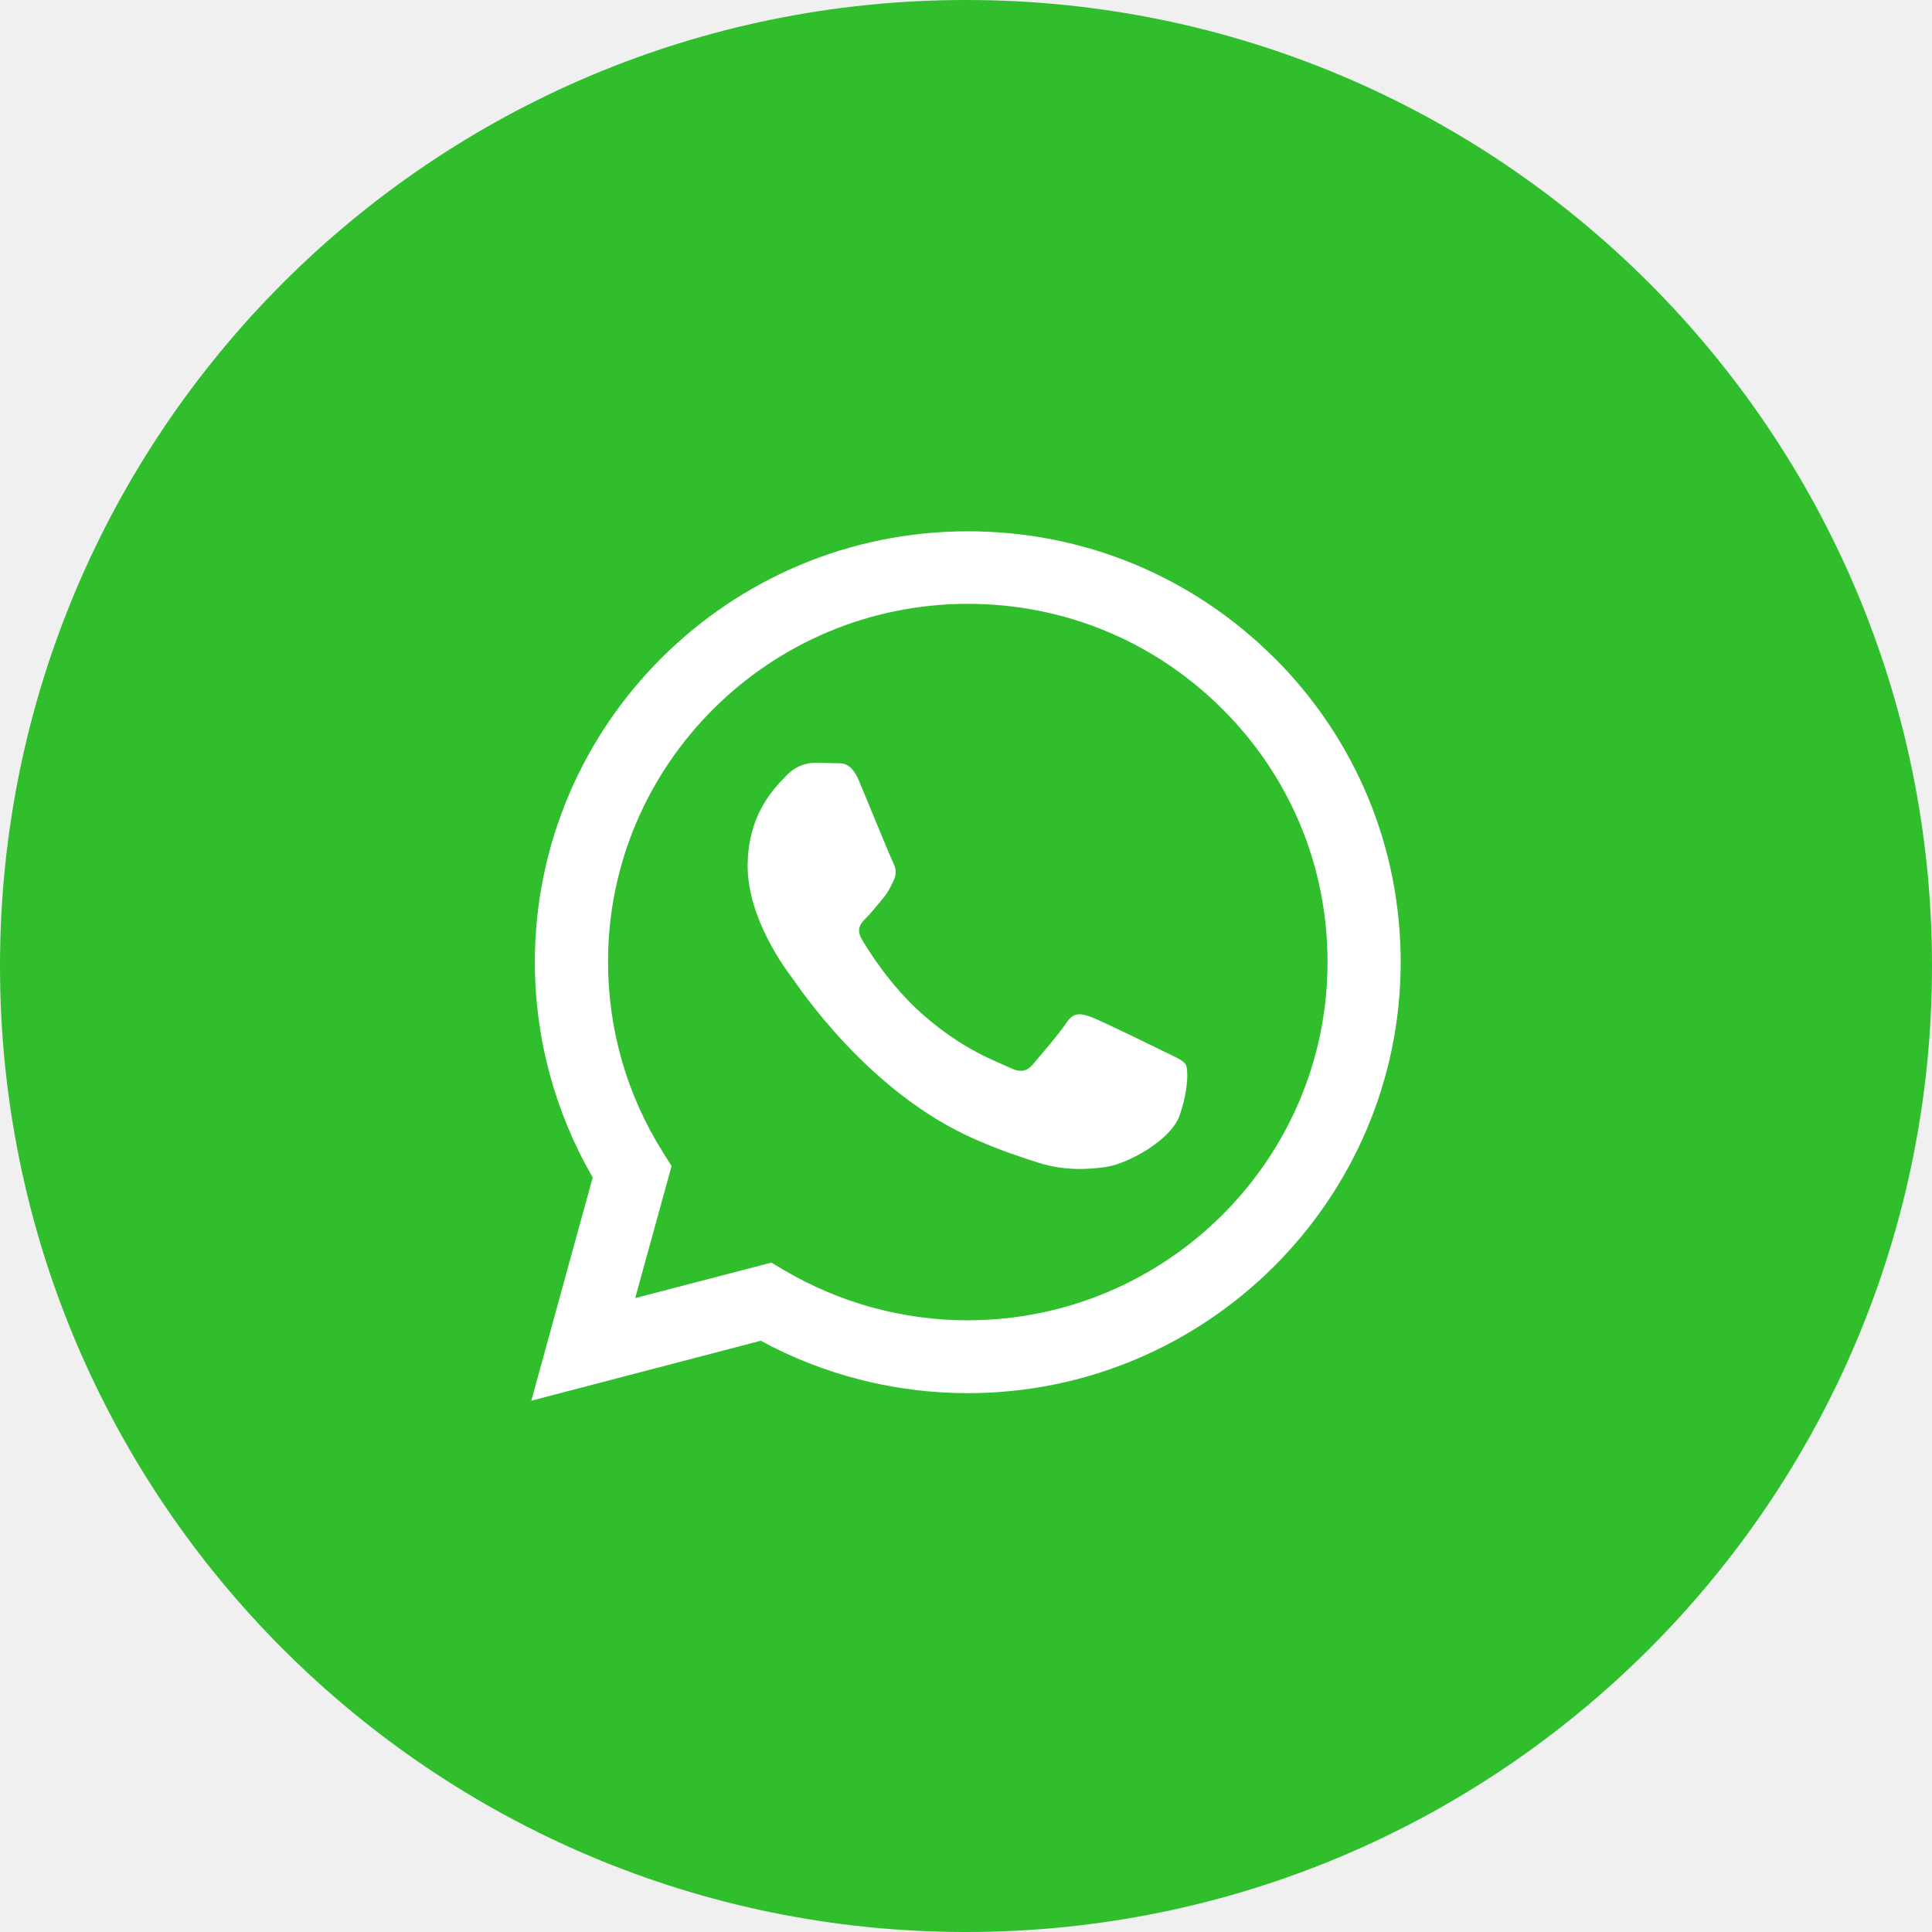
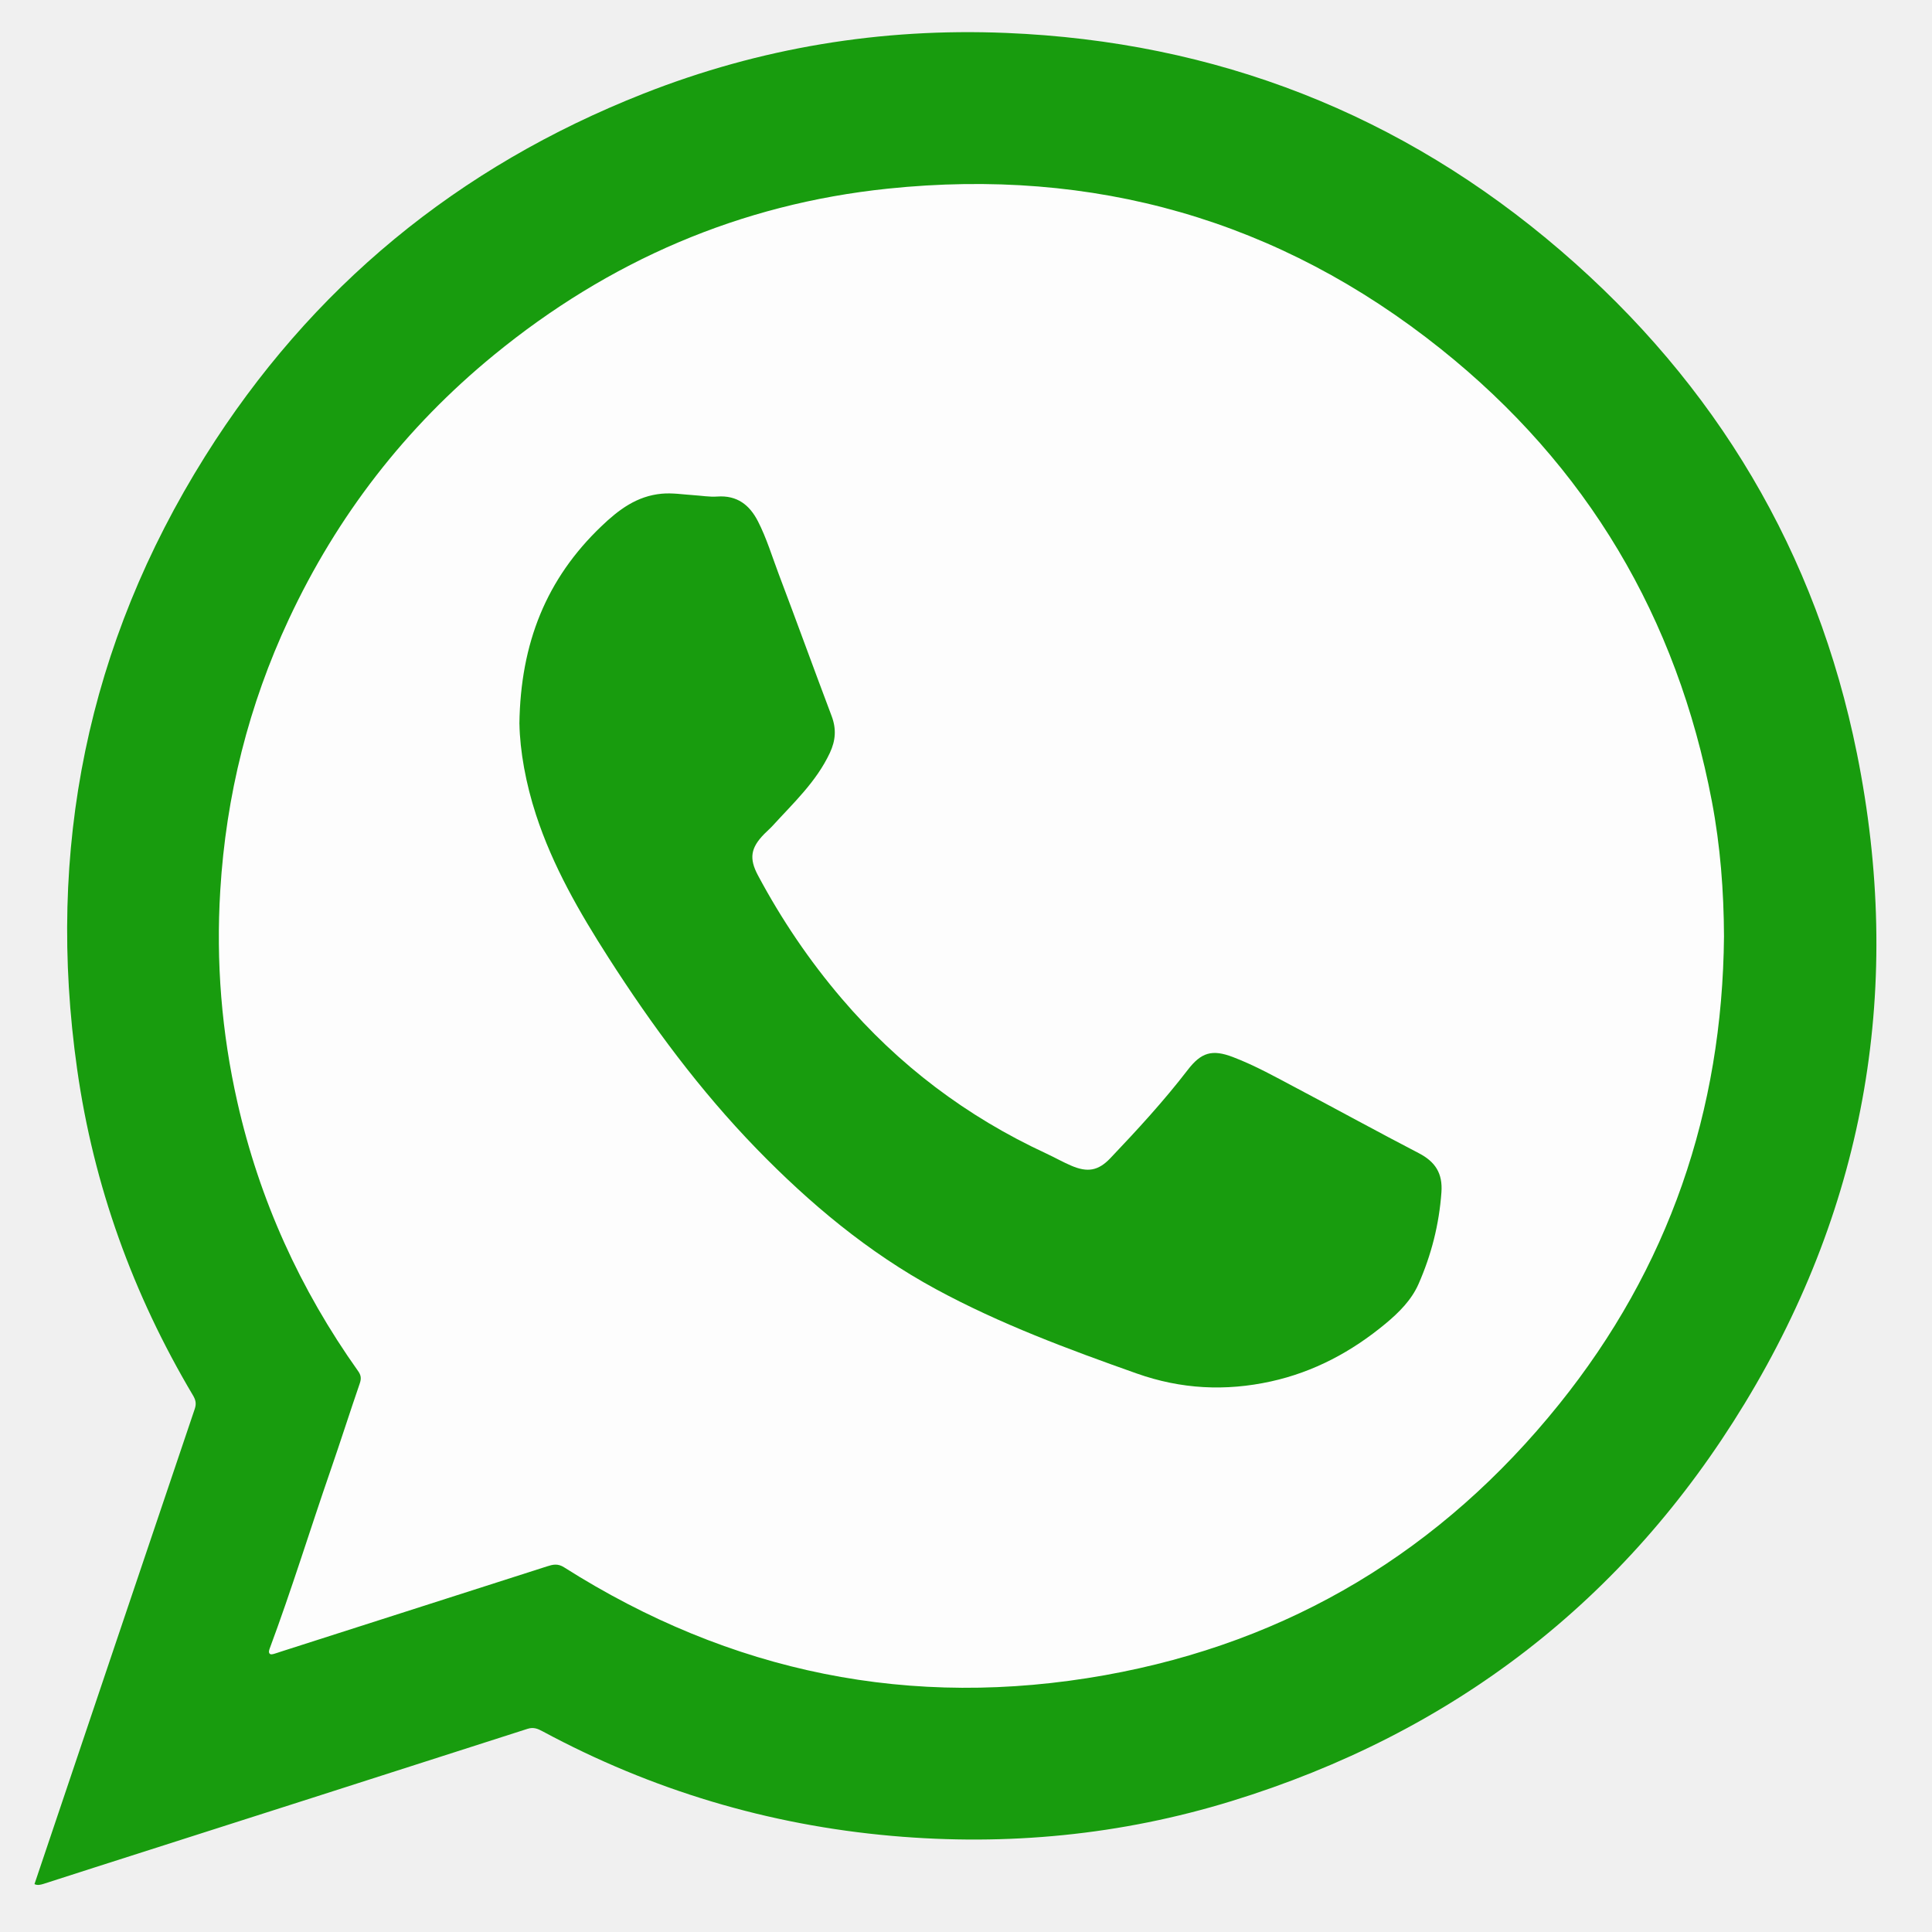
- <svg xmlns="http://www.w3.org/2000/svg" xmlns:xlink="http://www.w3.org/1999/xlink" width="70" height="70" viewBox="0 0 70 70" version="1.1">
-   <g id="Canvas" transform="translate(-3951 -41)">
-     <g id="wa" style="mix-blend-mode:normal;">
-       <g id="Vector" style="mix-blend-mode:normal;">
-         <use xlink:href="#path0_fill" transform="translate(3951 41)" fill="#30BE2D" style="mix-blend-mode:normal;" />
-       </g>
-       <g id="Vector" style="mix-blend-mode:normal;">
-         <use xlink:href="#path1_fill" transform="translate(3970.25 60.25)" fill="#FFFFFF" style="mix-blend-mode:normal;" />
-       </g>
+ <svg xmlns="http://www.w3.org/2000/svg" width="112" height="112">
+   <g>
+     <rect x="-1" y="-1" width="114" height="114" id="canvas_background" fill="none" />
+   </g>
+   <g>
+     <g id="svg_1">
+       <path fill-rule="evenodd" clip-rule="evenodd" fill="#189C0E" d="m1.999,109.223c3.097,-9.188 6.188,-18.373 9.293,-27.553c0.102,-0.304 0.049,-0.52 -0.103,-0.776c-3.483,-5.862 -5.761,-12.163 -6.717,-18.91c-1.805,-12.727 0.585,-24.629 7.42,-35.534c6.133,-9.781 14.647,-16.782 25.415,-21.024c6.754,-2.661 13.772,-3.814 21.012,-3.517c12.167,0.497 22.935,4.694 32.161,12.624c9.02,7.754 14.824,17.498 17.172,29.164c2.688,13.357 0.577,25.999 -6.507,37.658c-6.947,11.437 -16.942,19.116 -29.758,23.058c-6.419,1.974 -12.999,2.605 -19.682,2.016c-7.158,-0.631 -13.914,-2.652 -20.246,-6.06c-0.282,-0.152 -0.524,-0.26 -0.877,-0.147c-8.357,2.686 -16.719,5.358 -25.082,8.031c-0.989,0.317 -1.982,0.633 -2.967,0.954c-0.184,0.057 -0.356,0.102 -0.532,0.018z" id="svg_2" />
+       <path fill-rule="evenodd" clip-rule="evenodd" fill="#FDFDFD" d="m99.942,54.273c-0.091,10.135 -3.2,19.232 -9.564,27.139c-6.812,8.465 -15.59,13.777 -26.312,15.698c-11.248,2.013 -21.721,-0.136 -31.369,-6.253c-0.364,-0.232 -0.652,-0.16 -0.988,-0.052c-5.144,1.649 -10.288,3.295 -15.432,4.944c-0.125,0.039 -0.246,0.086 -0.37,0.12c-0.107,0.028 -0.24,0.077 -0.3,-0.041c-0.035,-0.067 -0.001,-0.182 0.03,-0.267c1.268,-3.404 2.333,-6.876 3.52,-10.307c0.582,-1.681 1.122,-3.379 1.701,-5.061c0.096,-0.281 0.071,-0.474 -0.099,-0.711c-3.362,-4.733 -5.719,-9.925 -6.998,-15.587c-0.915,-4.043 -1.247,-8.138 -0.991,-12.284c0.333,-5.491 1.644,-10.73 3.972,-15.712c2.806,-6.005 6.767,-11.125 11.898,-15.325c6.653,-5.448 14.256,-8.745 22.822,-9.637c11.928,-1.244 22.687,1.8 32.066,9.294c8.478,6.771 13.687,15.565 15.712,26.228c0.49,2.582 0.69,5.188 0.702,7.817l0,0z" id="svg_3" />
+       <path fill-rule="evenodd" clip-rule="evenodd" fill="#189C0E" d="m30.11,41.964c0.064,-4.707 1.578,-8.421 4.75,-11.454c1.008,-0.966 2.058,-1.754 3.495,-1.889c0.616,-0.058 1.225,0.044 1.836,0.083c0.465,0.029 0.932,0.114 1.393,0.081c1.143,-0.081 1.867,0.482 2.356,1.437c0.5,0.977 0.815,2.029 1.201,3.052c1.038,2.74 2.034,5.494 3.069,8.234c0.282,0.745 0.234,1.419 -0.103,2.138c-0.783,1.673 -2.113,2.902 -3.324,4.232c-0.148,0.164 -0.324,0.307 -0.478,0.468c-0.786,0.802 -0.893,1.414 -0.361,2.408c1.361,2.546 2.969,4.93 4.846,7.128c3.292,3.861 7.25,6.852 11.858,8.986c0.487,0.226 0.956,0.494 1.45,0.706c0.95,0.409 1.574,0.3 2.272,-0.435c1.563,-1.643 3.098,-3.313 4.482,-5.112c0.782,-1.018 1.412,-1.21 2.618,-0.75c1.288,0.49 2.488,1.164 3.7,1.805c2.365,1.25 4.708,2.537 7.082,3.77c0.95,0.494 1.389,1.165 1.309,2.267c-0.133,1.858 -0.583,3.625 -1.327,5.315c-0.41,0.932 -1.134,1.651 -1.91,2.297c-1.957,1.624 -4.148,2.803 -6.648,3.352c-2.632,0.578 -5.208,0.451 -7.783,-0.462c-3.977,-1.408 -7.924,-2.873 -11.638,-4.888c-3.927,-2.13 -7.311,-4.961 -10.409,-8.151c-3.272,-3.374 -6.051,-7.128 -8.583,-11.084c-1.679,-2.622 -3.22,-5.292 -4.189,-8.261c-0.597,-1.828 -0.932,-3.704 -0.962,-5.273z" id="svg_4" />
    </g>
  </g>
-   <defs>
-     <path id="path0_fill" d="M 35 70C 54.33 70 70 54.33 70 35C 70 15.67 54.33 0 35 0C 15.67 0 0 15.67 0 35C 0 54.33 15.67 70 35 70Z" />
-     <path id="path1_fill" fill-rule="evenodd" d="M 26.907 4.575C 23.946 1.623 20.01 1.89125e-07 15.816 1.89125e-07C 7.169 1.89125e-07 0.134 7 0.129 15.606C 0.129 18.355 0.853 21.041 2.225 23.41L 2.59046e-07 31.5L 8.314 29.328C 10.605 30.572 13.181 31.225 15.807 31.227L 15.813 31.227C 15.818 31.227 15.813 31.227 15.813 31.227C 24.46 31.227 31.495 24.219 31.5 15.615C 31.5 11.446 29.87 7.525 26.91 4.572L 26.907 4.575ZM 15.818 28.588L 15.811 28.588C 13.471 28.588 11.175 27.957 9.174 26.779L 8.699 26.497L 3.764 27.782L 5.082 22.997L 4.772 22.502C 3.468 20.44 2.78 18.051 2.78 15.599C 2.78 8.446 8.629 2.628 15.818 2.628C 19.304 2.628 22.575 3.98 25.035 6.436C 27.496 8.886 28.852 12.147 28.849 15.613C 28.849 22.765 22.998 28.586 15.811 28.586L 15.818 28.588ZM 22.959 18.867C 22.568 18.673 20.642 17.729 20.282 17.598C 19.924 17.47 19.662 17.404 19.399 17.794C 19.139 18.186 18.389 19.065 18.161 19.326C 17.934 19.585 17.703 19.619 17.31 19.423C 16.918 19.227 15.657 18.815 14.159 17.485C 12.995 16.453 12.207 15.175 11.979 14.786C 11.748 14.396 11.952 14.184 12.149 13.99C 12.325 13.814 12.54 13.535 12.737 13.307C 12.932 13.077 12.998 12.913 13.129 12.654C 13.26 12.392 13.197 12.165 13.095 11.971C 12.998 11.775 12.212 9.852 11.888 9.075C 11.571 8.313 11.245 8.417 11.005 8.403C 10.779 8.392 10.517 8.39 10.254 8.39C 9.994 8.39 9.568 8.489 9.213 8.879C 8.851 9.269 7.839 10.213 7.839 12.133C 7.839 14.049 9.242 15.905 9.441 16.167C 9.636 16.426 12.203 20.365 16.135 22.053C 17.07 22.459 17.801 22.695 18.369 22.876C 19.308 23.173 20.162 23.13 20.836 23.029C 21.59 22.916 23.156 22.087 23.485 21.177C 23.808 20.264 23.808 19.486 23.711 19.322C 23.614 19.157 23.349 19.061 22.959 18.864L 22.959 18.867Z" />
-   </defs>
</svg>
